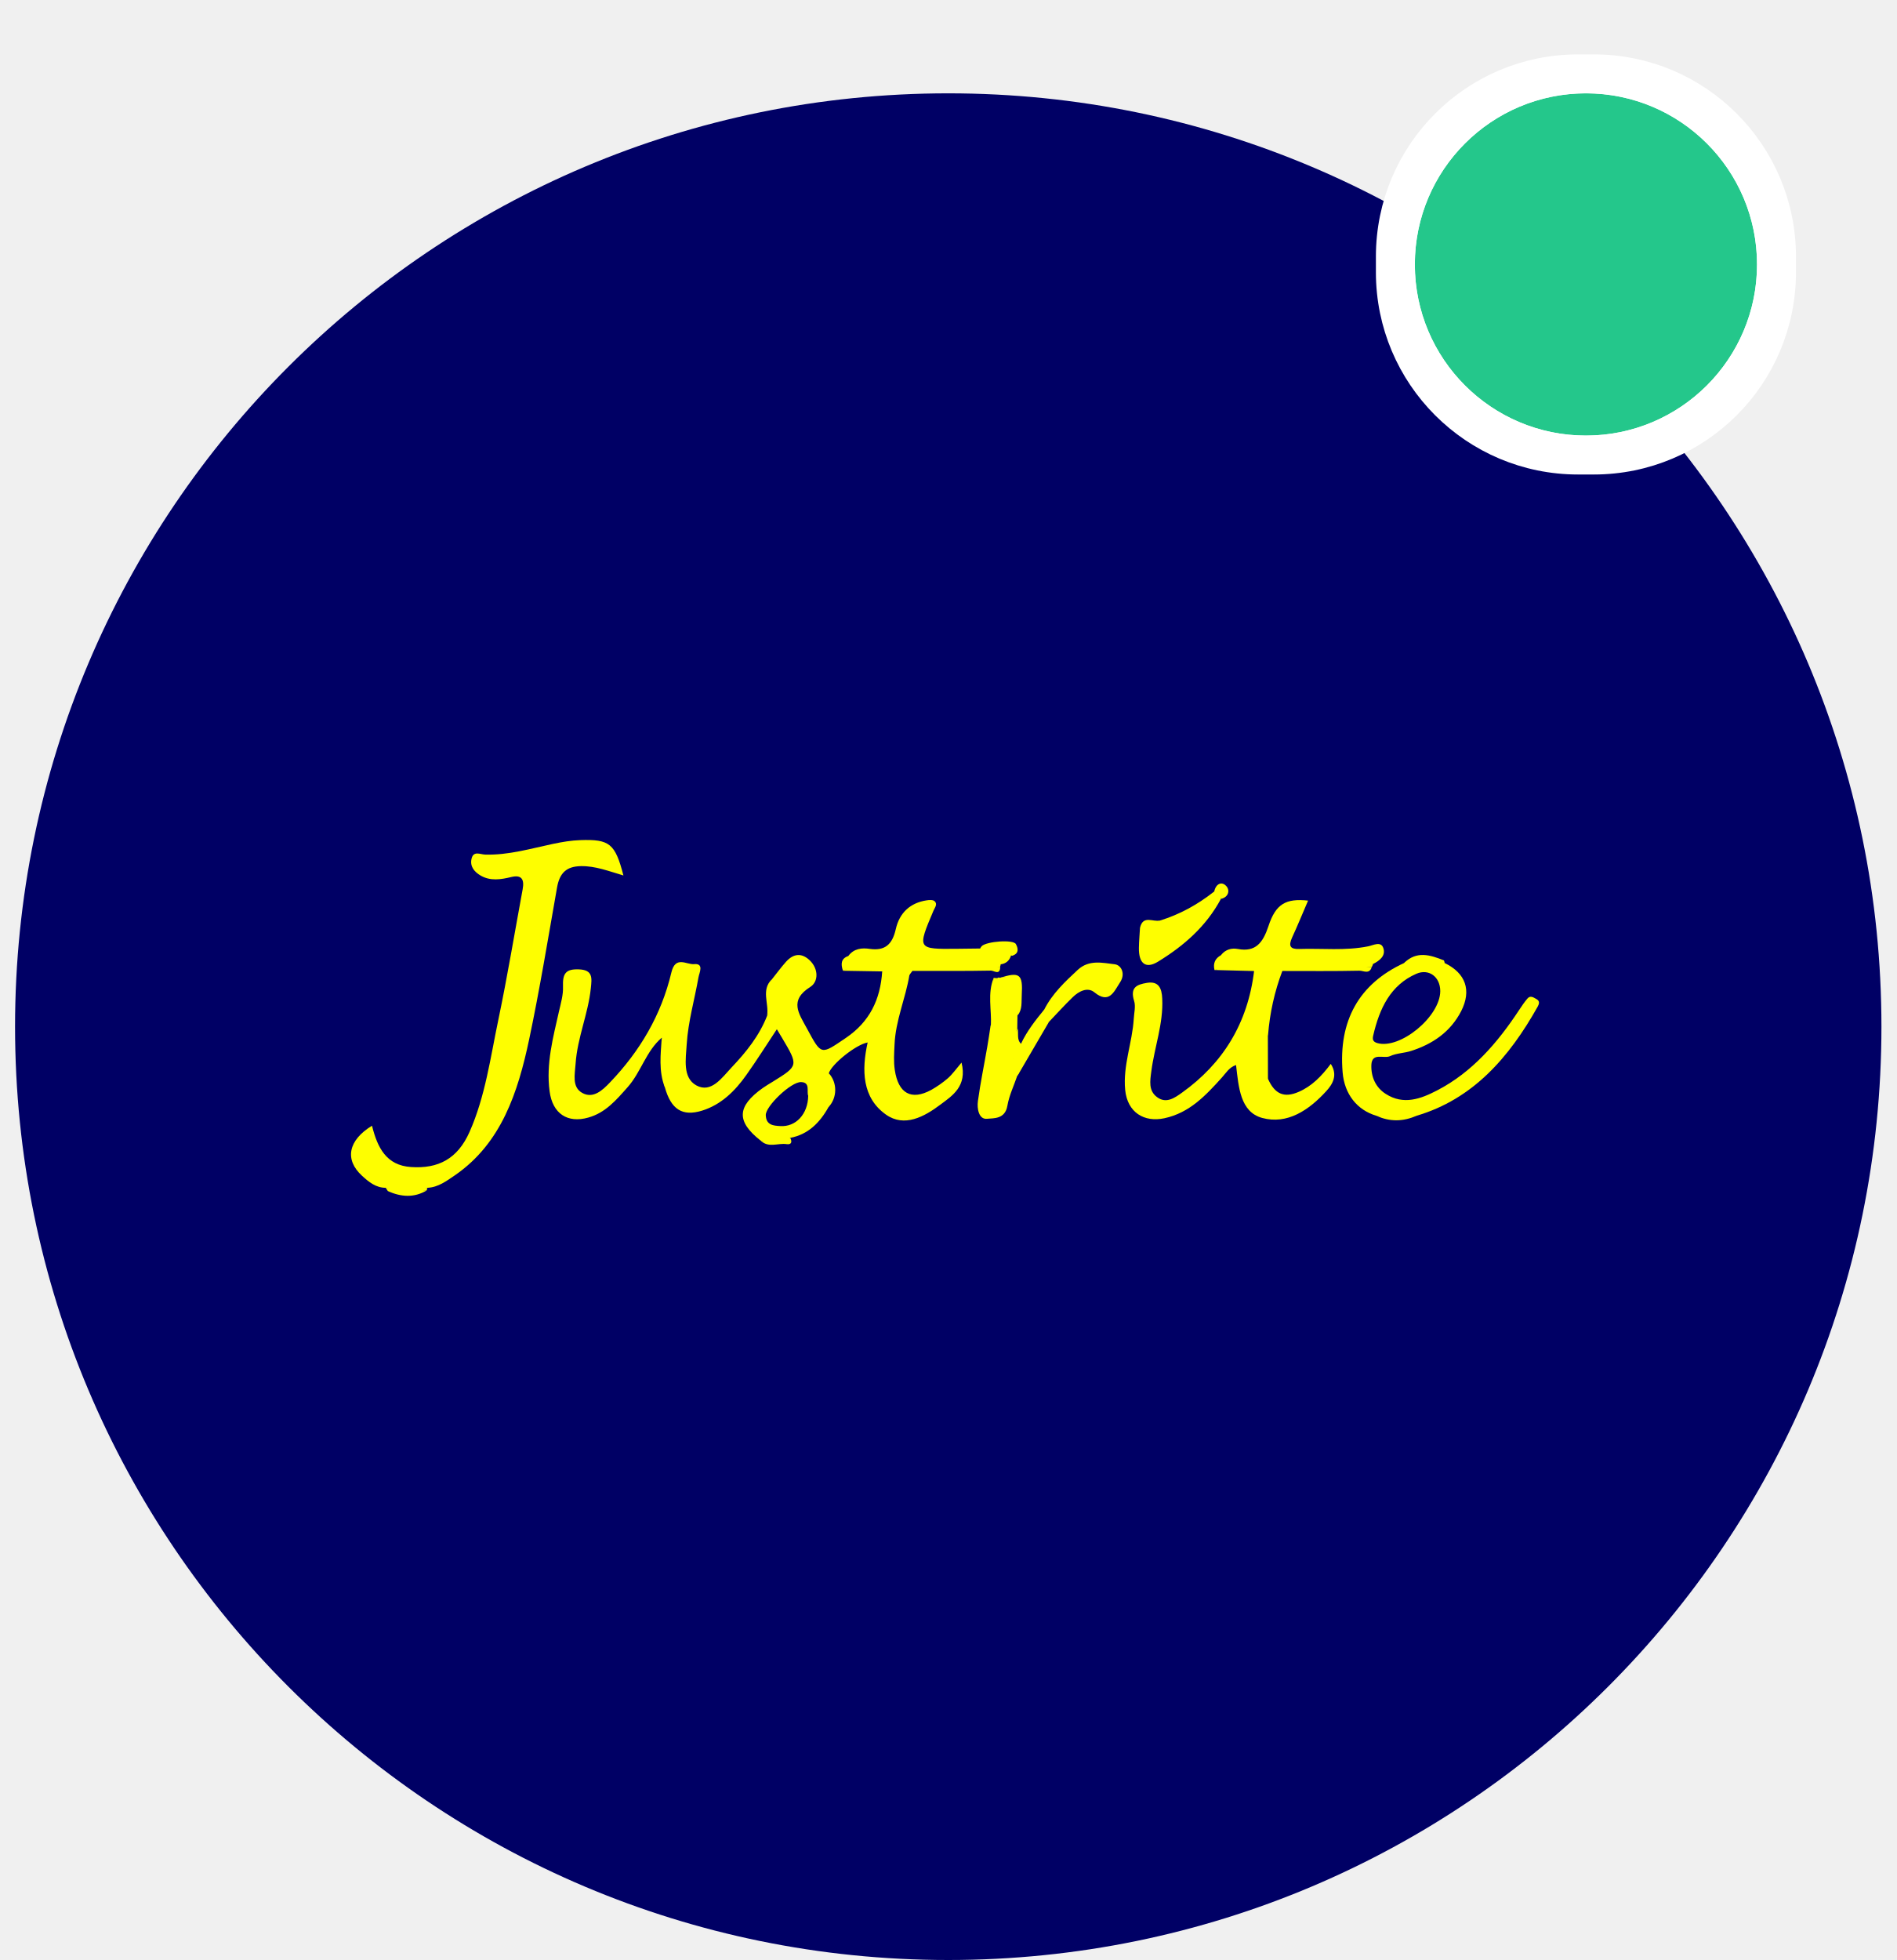
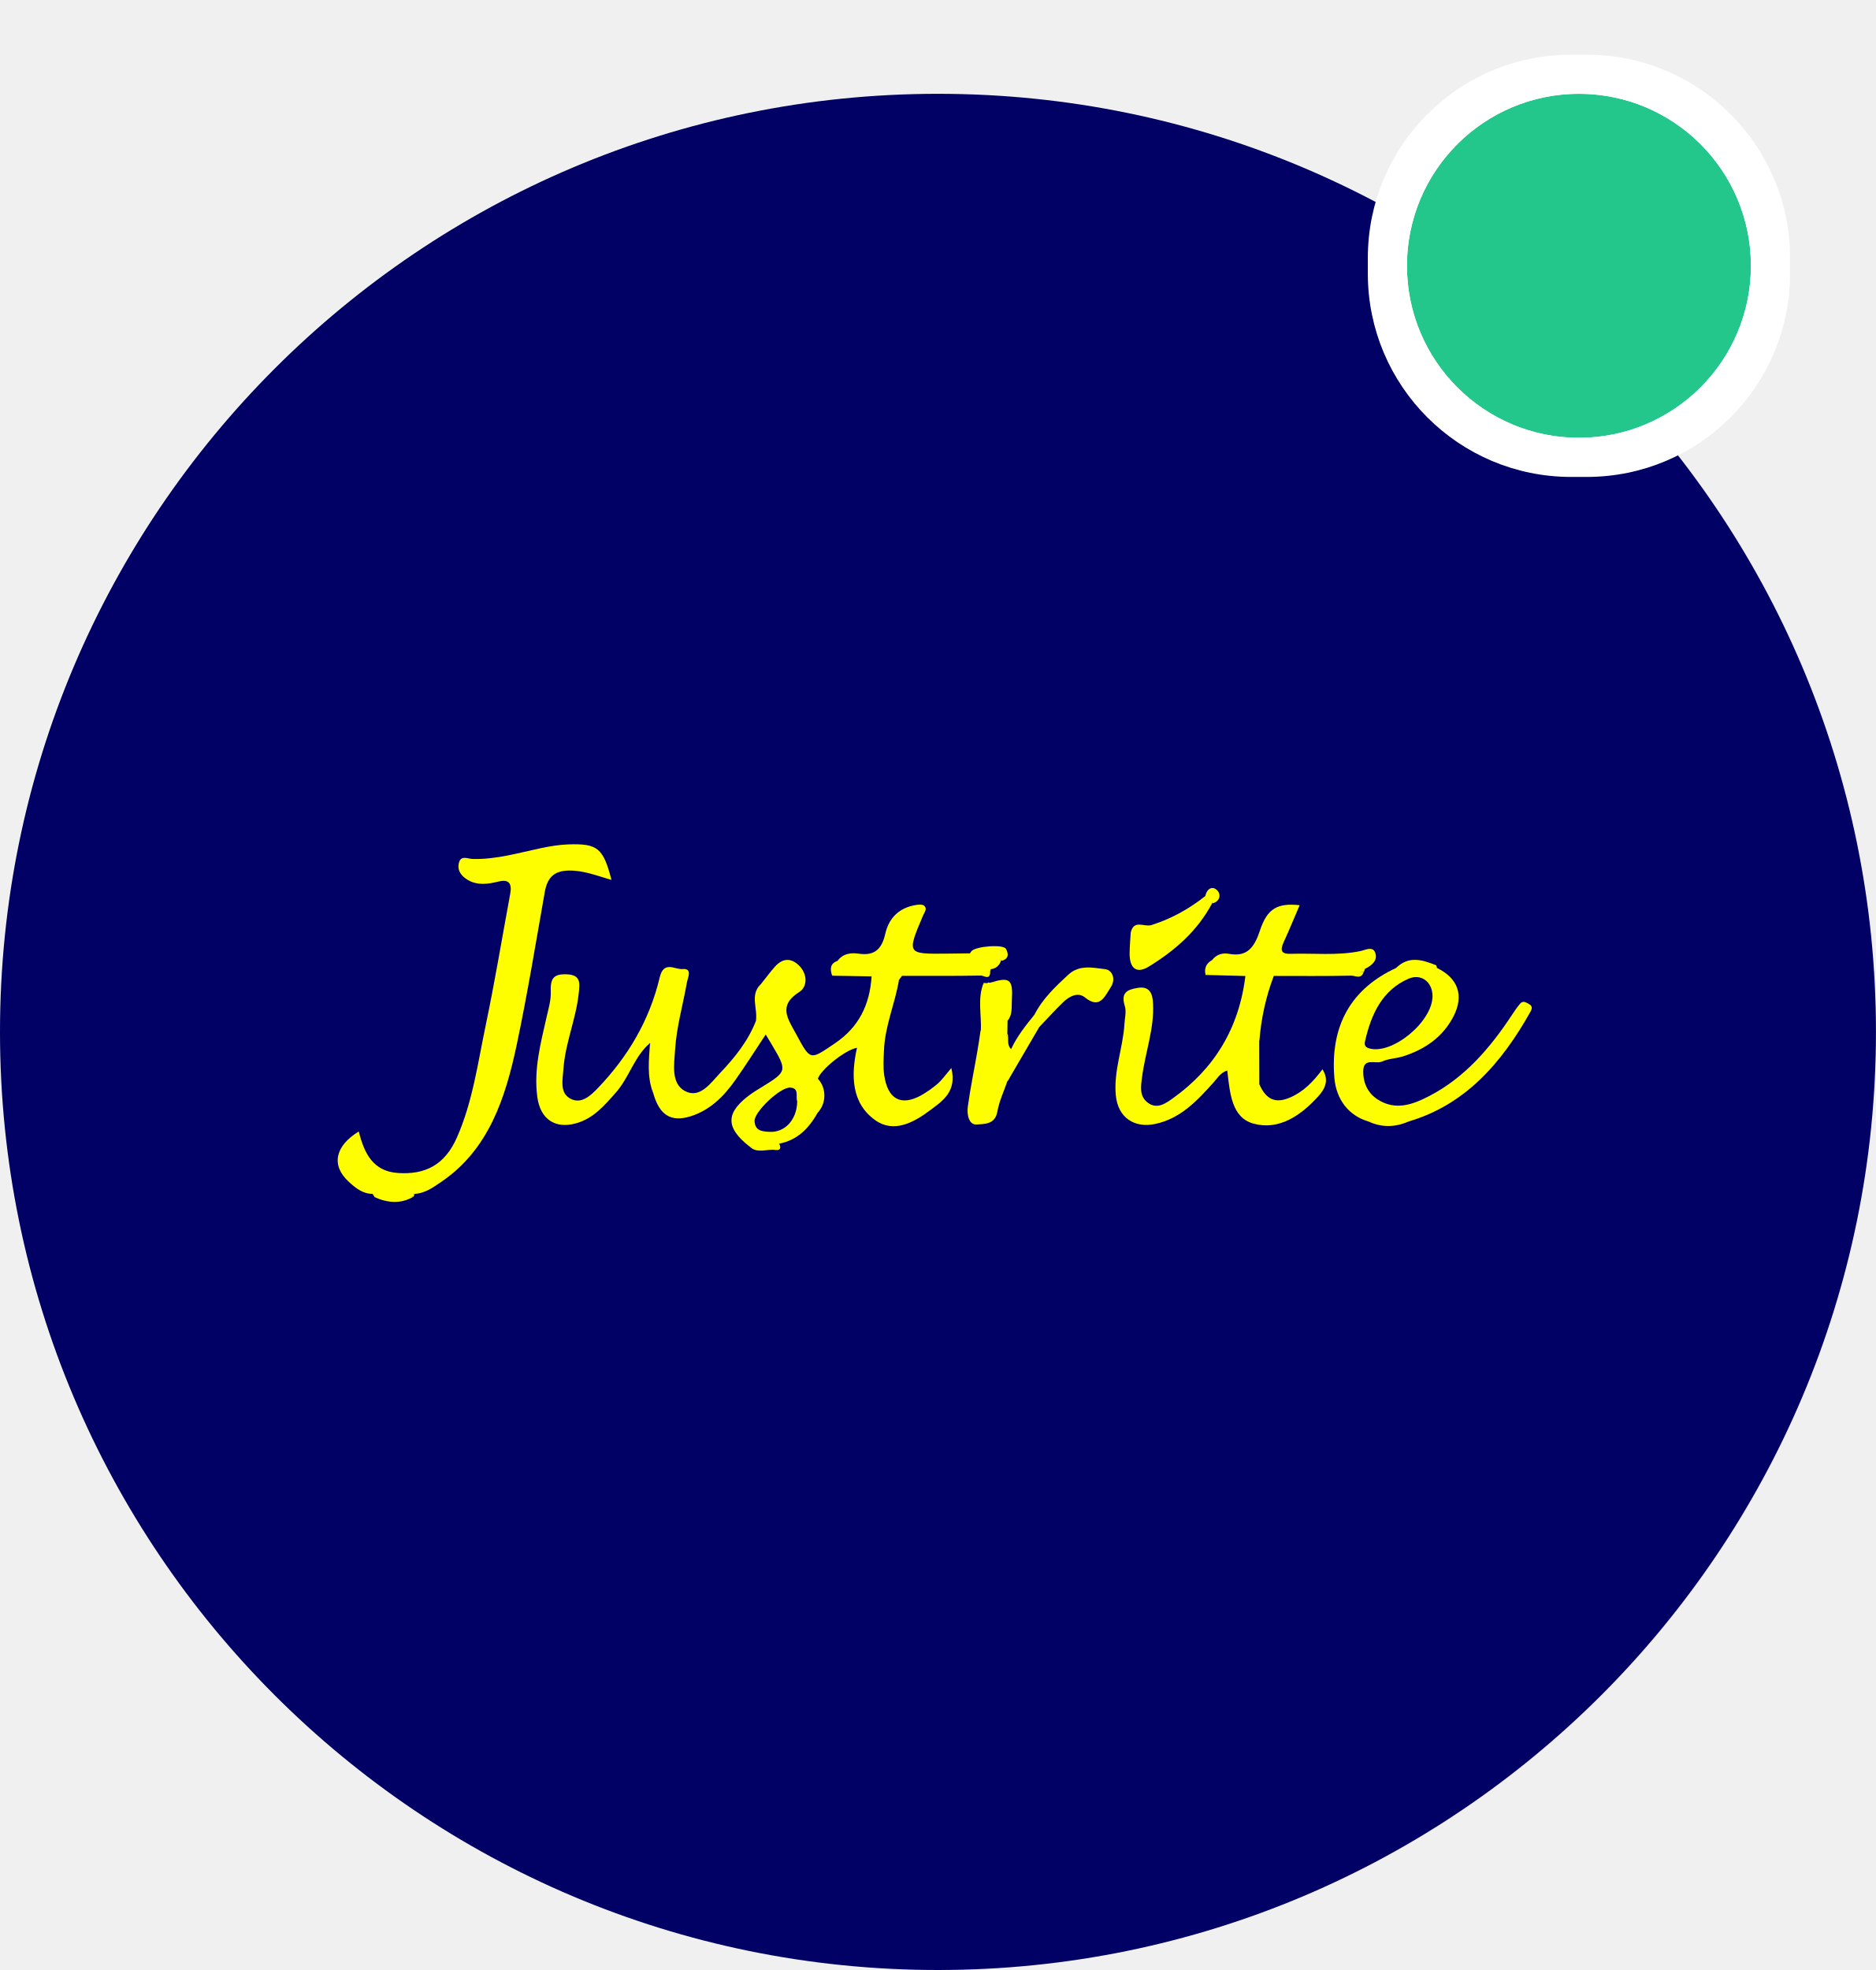
- <svg xmlns="http://www.w3.org/2000/svg" width="90" height="93" viewBox="0 0 60 63" fill="none">
+ <svg xmlns="http://www.w3.org/2000/svg" width="60" height="63" viewBox="0 0 60 63" fill="none">
  <rect y="3" width="60" height="60" rx="30" fill="#000065" />
  <path d="M32.026 30.534C32.029 30.531 32.026 30.528 32.023 30.528C31.988 30.433 31.874 30.408 31.759 30.402C31.704 30.402 31.65 30.396 31.593 30.393H31.581C31.46 30.384 31.343 30.378 31.225 30.405C31.225 30.405 31.222 30.405 31.22 30.408C31.194 30.412 31.171 30.421 31.148 30.43C31.108 30.445 31.067 30.463 31.03 30.488H31.027C30.772 30.491 30.522 30.494 30.27 30.497C29.001 30.509 29.001 30.509 29.526 29.27C29.57 29.169 29.667 29.059 29.558 28.964C29.501 28.918 29.386 28.927 29.303 28.94C28.786 29.019 28.433 29.331 28.313 29.867C28.201 30.363 27.96 30.568 27.478 30.5C27.231 30.463 26.967 30.482 26.786 30.73C26.64 31.005 26.826 31.051 27.004 31.079C27.007 31.079 27.007 31.079 27.007 31.079H27.018C27.231 31.106 27.446 31.085 27.658 31.091C27.696 31.097 27.736 31.097 27.773 31.106C27.822 31.115 27.865 31.14 27.877 31.222C27.819 32.137 27.466 32.847 26.714 33.358C25.899 33.909 25.931 33.934 25.457 33.058C25.193 32.572 24.878 32.156 25.567 31.721C25.831 31.553 25.833 31.14 25.546 30.867C25.282 30.616 25.018 30.653 24.783 30.916C24.622 31.097 24.479 31.293 24.327 31.483C24.086 31.84 24.321 32.269 24.18 32.642C23.925 33.297 23.5 33.82 23.038 34.307C22.729 34.634 22.384 35.151 21.902 34.888C21.454 34.64 21.563 34.041 21.592 33.566C21.638 32.835 21.845 32.131 21.971 31.412C21.994 31.274 22.16 30.959 21.83 30.99C21.589 31.014 21.23 30.705 21.099 31.259C20.774 32.633 20.08 33.793 19.136 34.781C18.886 35.044 18.588 35.326 18.235 35.13C17.896 34.943 17.997 34.533 18.02 34.191C18.077 33.355 18.424 32.59 18.51 31.764C18.542 31.443 18.588 31.173 18.12 31.158C17.692 31.143 17.601 31.302 17.615 31.715C17.626 31.975 17.546 32.248 17.486 32.508C17.296 33.352 17.067 34.191 17.184 35.075C17.279 35.803 17.767 36.109 18.424 35.923C18.978 35.77 19.322 35.363 19.692 34.946C20.123 34.463 20.289 33.778 20.791 33.355C20.938 33.879 20.76 34.423 20.889 34.946C21.087 35.659 21.451 35.895 22.086 35.699C22.694 35.51 23.142 35.075 23.512 34.549C23.845 34.08 24.152 33.594 24.49 33.083C24.562 33.202 24.608 33.279 24.654 33.355C25.188 34.255 25.188 34.255 24.358 34.769C24.249 34.836 24.137 34.901 24.034 34.974C23.205 35.565 23.185 36.045 23.962 36.657C24.295 36.782 24.611 36.73 24.921 36.574C25.489 36.467 25.868 36.094 26.152 35.583C26.338 35.225 26.333 34.861 26.16 34.5V34.497C26.249 34.206 27.03 33.575 27.409 33.508C27.211 34.402 27.231 35.286 28 35.828C28.591 36.244 29.231 35.895 29.747 35.506C30.126 35.222 30.617 34.919 30.427 34.154C30.253 34.359 30.138 34.524 29.994 34.653C29.828 34.797 29.644 34.925 29.455 35.032C28.809 35.384 28.393 35.145 28.281 34.389C28.241 34.117 28.261 33.857 28.273 33.585C28.304 32.801 28.628 32.094 28.752 31.339C28.798 31.186 28.875 31.125 28.967 31.103C29.082 31.069 29.216 31.1 29.337 31.091C29.346 31.091 29.354 31.091 29.363 31.088C29.369 31.091 29.374 31.091 29.377 31.088C29.61 31.073 29.839 31.076 30.072 31.085H30.083C30.445 31.097 30.806 31.115 31.165 31.079H31.208C31.369 31.063 31.526 31.039 31.687 30.996C31.854 30.974 31.966 30.88 32.02 30.711V30.708C32.04 30.635 32.04 30.577 32.026 30.534ZM24.599 36.195C24.387 36.183 24.143 36.17 24.134 35.843C24.126 35.558 24.944 34.772 25.268 34.781C25.578 34.79 25.44 35.087 25.498 35.222C25.489 35.812 25.099 36.229 24.599 36.195Z" fill="#FEFE00" />
  <path d="M11.919 38.179C11.604 38.182 11.368 37.99 11.153 37.791C10.588 37.274 10.708 36.653 11.475 36.184C11.65 36.888 11.934 37.46 12.731 37.512C13.601 37.571 14.226 37.252 14.611 36.383C15.119 35.236 15.282 33.99 15.538 32.772C15.828 31.386 16.06 29.982 16.318 28.586C16.379 28.262 16.281 28.112 15.957 28.189C15.618 28.271 15.274 28.329 14.952 28.134C14.774 28.026 14.625 27.861 14.671 27.622C14.726 27.329 14.955 27.466 15.113 27.469C15.865 27.491 16.585 27.274 17.311 27.121C17.598 27.062 17.879 27.014 18.169 27.004C19.113 26.971 19.291 27.114 19.558 28.14C19.093 28.005 18.66 27.831 18.189 27.84C17.73 27.849 17.506 28.054 17.423 28.531C17.136 30.159 16.869 31.79 16.528 33.406C16.166 35.116 15.633 36.747 14.146 37.773C13.873 37.959 13.607 38.161 13.265 38.179C12.812 38.345 12.364 38.348 11.919 38.179Z" fill="#FEFE00" />
  <path d="M40.28 34.679C40.498 35.169 40.799 35.301 41.272 35.093C41.686 34.912 41.998 34.597 42.297 34.196C42.535 34.563 42.349 34.857 42.156 35.068C41.597 35.683 40.899 36.154 40.093 35.934C39.387 35.741 39.336 34.949 39.252 34.233C39.031 34.306 38.928 34.49 38.799 34.633C38.274 35.215 37.757 35.769 36.951 35.943C36.297 36.084 35.76 35.757 35.688 35.034C35.611 34.248 35.918 33.514 35.964 32.745C35.975 32.553 36.03 32.345 35.975 32.173C35.84 31.736 36.061 31.647 36.386 31.592C36.77 31.528 36.865 31.772 36.879 32.097C36.919 32.902 36.63 33.651 36.529 34.432C36.486 34.753 36.434 35.062 36.716 35.267C37.008 35.484 37.281 35.288 37.516 35.12C38.825 34.184 39.628 32.898 39.832 31.212C39.792 31.163 39.746 31.13 39.691 31.105C39.456 31.069 39.221 31.105 38.988 31.075C38.782 31.047 38.627 30.965 38.77 30.698C38.914 30.515 39.112 30.466 39.31 30.503C39.881 30.61 40.116 30.304 40.294 29.768C40.529 29.049 40.859 28.872 41.568 28.948C41.393 29.352 41.232 29.75 41.054 30.135C40.925 30.417 41.003 30.512 41.281 30.503C42.021 30.478 42.765 30.567 43.502 30.417C43.66 30.386 43.904 30.245 43.984 30.466C44.076 30.717 43.869 30.879 43.66 30.983C43.232 31.191 42.782 31.053 42.343 31.081C41.864 31.108 41.379 31.066 40.899 31.102C40.839 31.124 40.785 31.157 40.742 31.206C40.489 31.87 40.337 32.562 40.28 33.275C40.251 33.315 40.225 33.361 40.202 33.403C40.165 33.786 40.168 34.168 40.199 34.548C40.219 34.6 40.245 34.643 40.28 34.679Z" fill="#FEFE00" />
  <path d="M48.91 32.114C48.813 32.059 48.712 31.985 48.618 32.098C48.52 32.212 48.437 32.337 48.354 32.462C47.651 33.531 46.833 34.47 45.717 35.048C45.194 35.321 44.635 35.529 44.064 35.161C43.737 34.953 43.59 34.611 43.602 34.234C43.619 33.812 44.001 34.041 44.204 33.947C44.414 33.849 44.664 33.852 44.887 33.778C45.565 33.558 46.141 33.179 46.492 32.496C46.827 31.832 46.635 31.284 45.964 30.957C45.918 30.933 45.869 30.914 45.823 30.899C45.768 30.881 45.717 30.868 45.662 30.862C45.656 30.862 45.648 30.862 45.642 30.859C45.613 30.859 45.582 30.856 45.553 30.853C45.539 30.853 45.524 30.85 45.513 30.85C45.341 30.841 45.163 30.862 44.988 30.865C44.988 30.865 44.985 30.865 44.982 30.865C44.933 30.871 44.882 30.871 44.833 30.868C44.77 30.881 44.712 30.908 44.661 30.951C43.209 31.618 42.54 32.805 42.678 34.467C42.735 35.164 43.14 35.682 43.768 35.865C44.199 35.926 44.629 35.929 45.06 35.862C46.862 35.33 48.03 33.996 48.951 32.352C48.999 32.264 49.022 32.175 48.91 32.114ZM43.662 33.283C43.863 32.414 44.216 31.664 45.048 31.3C45.45 31.125 45.817 31.398 45.817 31.857C45.814 32.68 44.523 33.739 43.791 33.527C43.639 33.481 43.636 33.396 43.662 33.283Z" fill="#FEFE00" />
  <path d="M31.577 31.441C31.6 31.42 31.625 31.414 31.654 31.429C32.271 31.34 32.277 31.34 32.271 31.952C32.268 32.179 32.317 32.414 32.225 32.635C32.222 32.772 32.222 32.913 32.219 33.051C32.102 33.357 32.202 33.687 32.116 33.996C32.133 34.192 32.403 34.339 32.219 34.578C32.11 34.899 31.958 35.211 31.901 35.542C31.826 35.979 31.459 35.939 31.247 35.961C30.983 35.988 30.919 35.633 30.954 35.389C31.034 34.804 31.155 34.226 31.255 33.644C31.295 33.418 31.327 33.191 31.361 32.965C31.387 32.922 31.416 32.879 31.439 32.837C31.539 32.377 31.327 31.885 31.577 31.441Z" fill="#FEFE00" />
  <path d="M38.766 28.892C38.287 29.786 37.564 30.407 36.746 30.909C36.35 31.154 36.12 30.973 36.129 30.465C36.132 30.254 36.152 30.04 36.164 29.829C36.33 29.611 36.611 29.731 36.803 29.59C37.441 29.394 38.017 29.076 38.548 28.657C38.789 28.552 38.835 28.663 38.766 28.892Z" fill="#FEFE00" />
  <path d="M33.087 32.447C33.35 31.933 33.752 31.557 34.16 31.177C34.524 30.838 34.955 30.948 35.348 30.994C35.566 31.018 35.701 31.3 35.529 31.566C35.328 31.872 35.178 32.288 34.694 31.893C34.478 31.719 34.197 31.86 34.002 32.052C33.738 32.306 33.491 32.582 33.236 32.848C32.94 32.82 33.038 32.621 33.087 32.447Z" fill="#FEFE00" />
  <path d="M33.088 32.447C33.114 32.591 33.082 32.759 33.237 32.848C32.901 33.423 32.563 34.002 32.227 34.577C32.287 34.351 32.066 34.271 32.012 34.106C32.106 33.91 32.115 33.656 32.339 33.549C32.531 33.139 32.807 32.79 33.088 32.447Z" fill="#FEFE00" />
  <path d="M28.75 31.338C28.695 31.044 28.844 30.968 29.085 30.971C29.952 30.983 30.819 30.986 31.685 30.995C31.682 31.023 31.677 31.053 31.665 31.078C31.031 31.222 30.385 31.102 29.748 31.145C29.45 31.167 29.143 31.078 28.85 31.206C28.818 31.252 28.784 31.295 28.75 31.338Z" fill="#FEFE00" />
  <path d="M40.738 31.21C40.738 31.173 40.741 31.134 40.741 31.097C41.7 30.984 42.655 31.008 43.614 31.085C43.539 31.329 43.344 31.198 43.218 31.201C42.394 31.219 41.565 31.21 40.738 31.21Z" fill="#FEFE00" />
  <path d="M43.615 31.083C42.656 31.086 41.701 31.092 40.742 31.095C40.82 30.9 40.986 30.97 41.115 30.967C41.962 30.967 42.811 30.976 43.658 30.982C43.646 31.019 43.632 31.053 43.615 31.083Z" fill="#FEFE00" />
  <path d="M28.855 31.207C29.019 30.975 29.252 31.097 29.45 31.091C30.19 31.073 30.93 31.079 31.671 31.076C31.665 31.364 31.467 31.195 31.372 31.198C30.534 31.214 29.693 31.207 28.855 31.207Z" fill="#FEFE00" />
  <path d="M26.152 35.584C26.213 35.223 26.215 34.859 26.161 34.498C26.439 34.801 26.434 35.285 26.152 35.584Z" fill="#FEFE00" />
  <path d="M26.787 30.729C26.767 30.998 26.939 30.964 27.105 30.973C27.366 30.989 27.642 30.878 27.889 31.05C27.484 31.288 27.025 31.022 26.614 31.2C26.543 30.989 26.548 30.811 26.787 30.729Z" fill="#FEFE00" />
  <path d="M32.231 32.636C32.231 32.446 32.205 32.253 32.234 32.069C32.312 31.568 32.122 31.366 31.66 31.43C32.297 31.231 32.403 31.308 32.363 31.984C32.349 32.204 32.389 32.446 32.231 32.636Z" fill="#FEFE00" />
  <path d="M31.078 30.41C31.239 30.257 32.088 30.192 32.174 30.345C32.246 30.474 32.281 30.645 32.074 30.713C32.077 30.483 31.948 30.44 31.764 30.44C31.534 30.443 31.302 30.486 31.078 30.41Z" fill="#FEFE00" />
  <path d="M38.771 30.701C38.725 31.016 38.937 30.946 39.107 30.967C39.353 30.998 39.629 30.842 39.85 31.084C39.428 31.24 38.983 31.065 38.559 31.178C38.507 30.958 38.584 30.802 38.771 30.701Z" fill="#FEFE00" />
  <path d="M20.79 33.353C21.017 33.871 20.856 34.412 20.887 34.945C20.686 34.425 20.755 33.889 20.79 33.353Z" fill="#FEFE00" />
  <path d="M32.339 33.55C32.267 33.761 32.184 33.963 32.012 34.106C32.012 33.739 32.04 33.378 32.227 33.051C32.27 33.219 32.193 33.412 32.339 33.55Z" fill="#FEFE00" />
  <path d="M31.583 31.441C31.577 31.921 31.569 32.402 31.56 32.882C31.56 32.897 31.546 32.925 31.54 32.925C31.511 32.919 31.486 32.907 31.457 32.897C31.388 32.408 31.379 31.921 31.46 31.432C31.503 31.438 31.543 31.438 31.583 31.441Z" fill="#FEFE00" />
  <path d="M44.725 30.976C44.699 30.976 44.676 30.967 44.656 30.952C45.061 30.554 45.497 30.695 45.933 30.869C45.537 31.001 45.118 30.811 44.725 30.976Z" fill="#FEFE00" />
  <path d="M31.46 31.434C31.46 31.923 31.457 32.41 31.457 32.899C31.431 32.927 31.403 32.948 31.371 32.964C31.397 32.453 31.256 31.932 31.46 31.434Z" fill="#FEFE00" />
  <path d="M23.965 36.657C24.292 36.752 24.599 36.54 24.92 36.574C24.992 36.712 24.952 36.797 24.806 36.776C24.524 36.733 24.217 36.911 23.965 36.657Z" fill="#FEFE00" />
  <path d="M40.278 34.68C40.249 34.667 40.22 34.655 40.191 34.643C40.08 34.208 40.085 33.774 40.189 33.336C40.217 33.318 40.246 33.3 40.275 33.281C40.275 33.746 40.278 34.212 40.278 34.68Z" fill="#FEFE00" />
  <path d="M13.234 38.264C12.823 38.509 12.407 38.472 11.988 38.288C12.402 38.19 12.818 38.23 13.234 38.264Z" fill="#FEFE00" />
  <path d="M38.555 31.179C38.977 31.02 39.413 31.078 39.846 31.084C39.843 31.127 39.837 31.169 39.834 31.212C39.407 31.203 38.979 31.191 38.555 31.179Z" fill="#FEFE00" />
  <path d="M31.079 30.411C31.34 30.399 31.604 30.399 31.865 30.375C32.158 30.344 32.126 30.518 32.075 30.717L32.046 30.72L32.02 30.711C31.768 30.246 31.34 30.653 31.027 30.488C31.039 30.457 31.056 30.433 31.079 30.411Z" fill="#FEFE00" />
  <path d="M26.613 31.203C27.018 30.967 27.465 31.126 27.887 31.053C27.939 31.114 27.962 31.175 27.873 31.224C27.454 31.215 27.035 31.209 26.613 31.203Z" fill="#FEFE00" />
  <path d="M13.231 38.261C12.815 38.27 12.402 38.276 11.986 38.286C11.963 38.252 11.94 38.215 11.914 38.182C12.362 38.185 12.806 38.185 13.254 38.188C13.251 38.212 13.243 38.237 13.231 38.261Z" fill="#FEFE00" />
  <path d="M43.766 35.864C44.196 35.864 44.627 35.864 45.06 35.861C44.627 36.054 44.196 36.063 43.766 35.864Z" fill="#FEFE00" />
  <path d="M38.772 28.891C38.769 28.738 38.7 28.652 38.551 28.655C38.602 28.407 38.789 28.322 38.932 28.475C39.062 28.606 39.019 28.833 38.772 28.891Z" fill="#FEFE00" />
  <path d="M24.326 31.48C24.168 31.851 24.409 32.279 24.176 32.64C24.242 32.258 23.976 31.823 24.326 31.48Z" fill="#FEFE00" />
  <path d="M44.727 30.976C45.114 30.725 45.53 30.893 45.935 30.869C45.946 30.899 45.955 30.927 45.961 30.957C45.55 30.964 45.137 30.97 44.727 30.976Z" fill="#FEFE00" />
  <path d="M36.804 29.587C36.638 29.804 36.402 29.819 36.164 29.825C36.262 29.4 36.583 29.645 36.804 29.587Z" fill="#FEFE00" />
  <path d="M40.186 33.338C40.186 33.772 40.189 34.207 40.189 34.645C39.988 34.207 39.991 33.772 40.186 33.338Z" fill="#FEFE00" />
  <g filter="url(#filter0_d_1_61)">
    <rect x="45" y="3" width="11" height="11" rx="5.5" fill="#24C78B" />
    <rect x="44.5" y="2.5" width="12" height="12" rx="6" stroke="white" />
  </g>
  <defs>
    <filter id="filter0_d_1_61" x="42" y="0" width="17" height="17" filterUnits="userSpaceOnUse" color-interpolation-filters="sRGB">
      <feFlood flood-opacity="0" result="BackgroundImageFix" />
      <feColorMatrix in="SourceAlpha" type="matrix" values="0 0 0 0 0 0 0 0 0 0 0 0 0 0 0 0 0 0 127 0" result="hardAlpha" />
      <feMorphology radius="2" operator="dilate" in="SourceAlpha" result="effect1_dropShadow_1_61" />
      <feOffset />
      <feColorMatrix type="matrix" values="0 0 0 0 1 0 0 0 0 1 0 0 0 0 1 0 0 0 1 0" />
      <feBlend mode="normal" in2="BackgroundImageFix" result="effect1_dropShadow_1_61" />
      <feBlend mode="normal" in="SourceGraphic" in2="effect1_dropShadow_1_61" result="shape" />
    </filter>
  </defs>
</svg>
